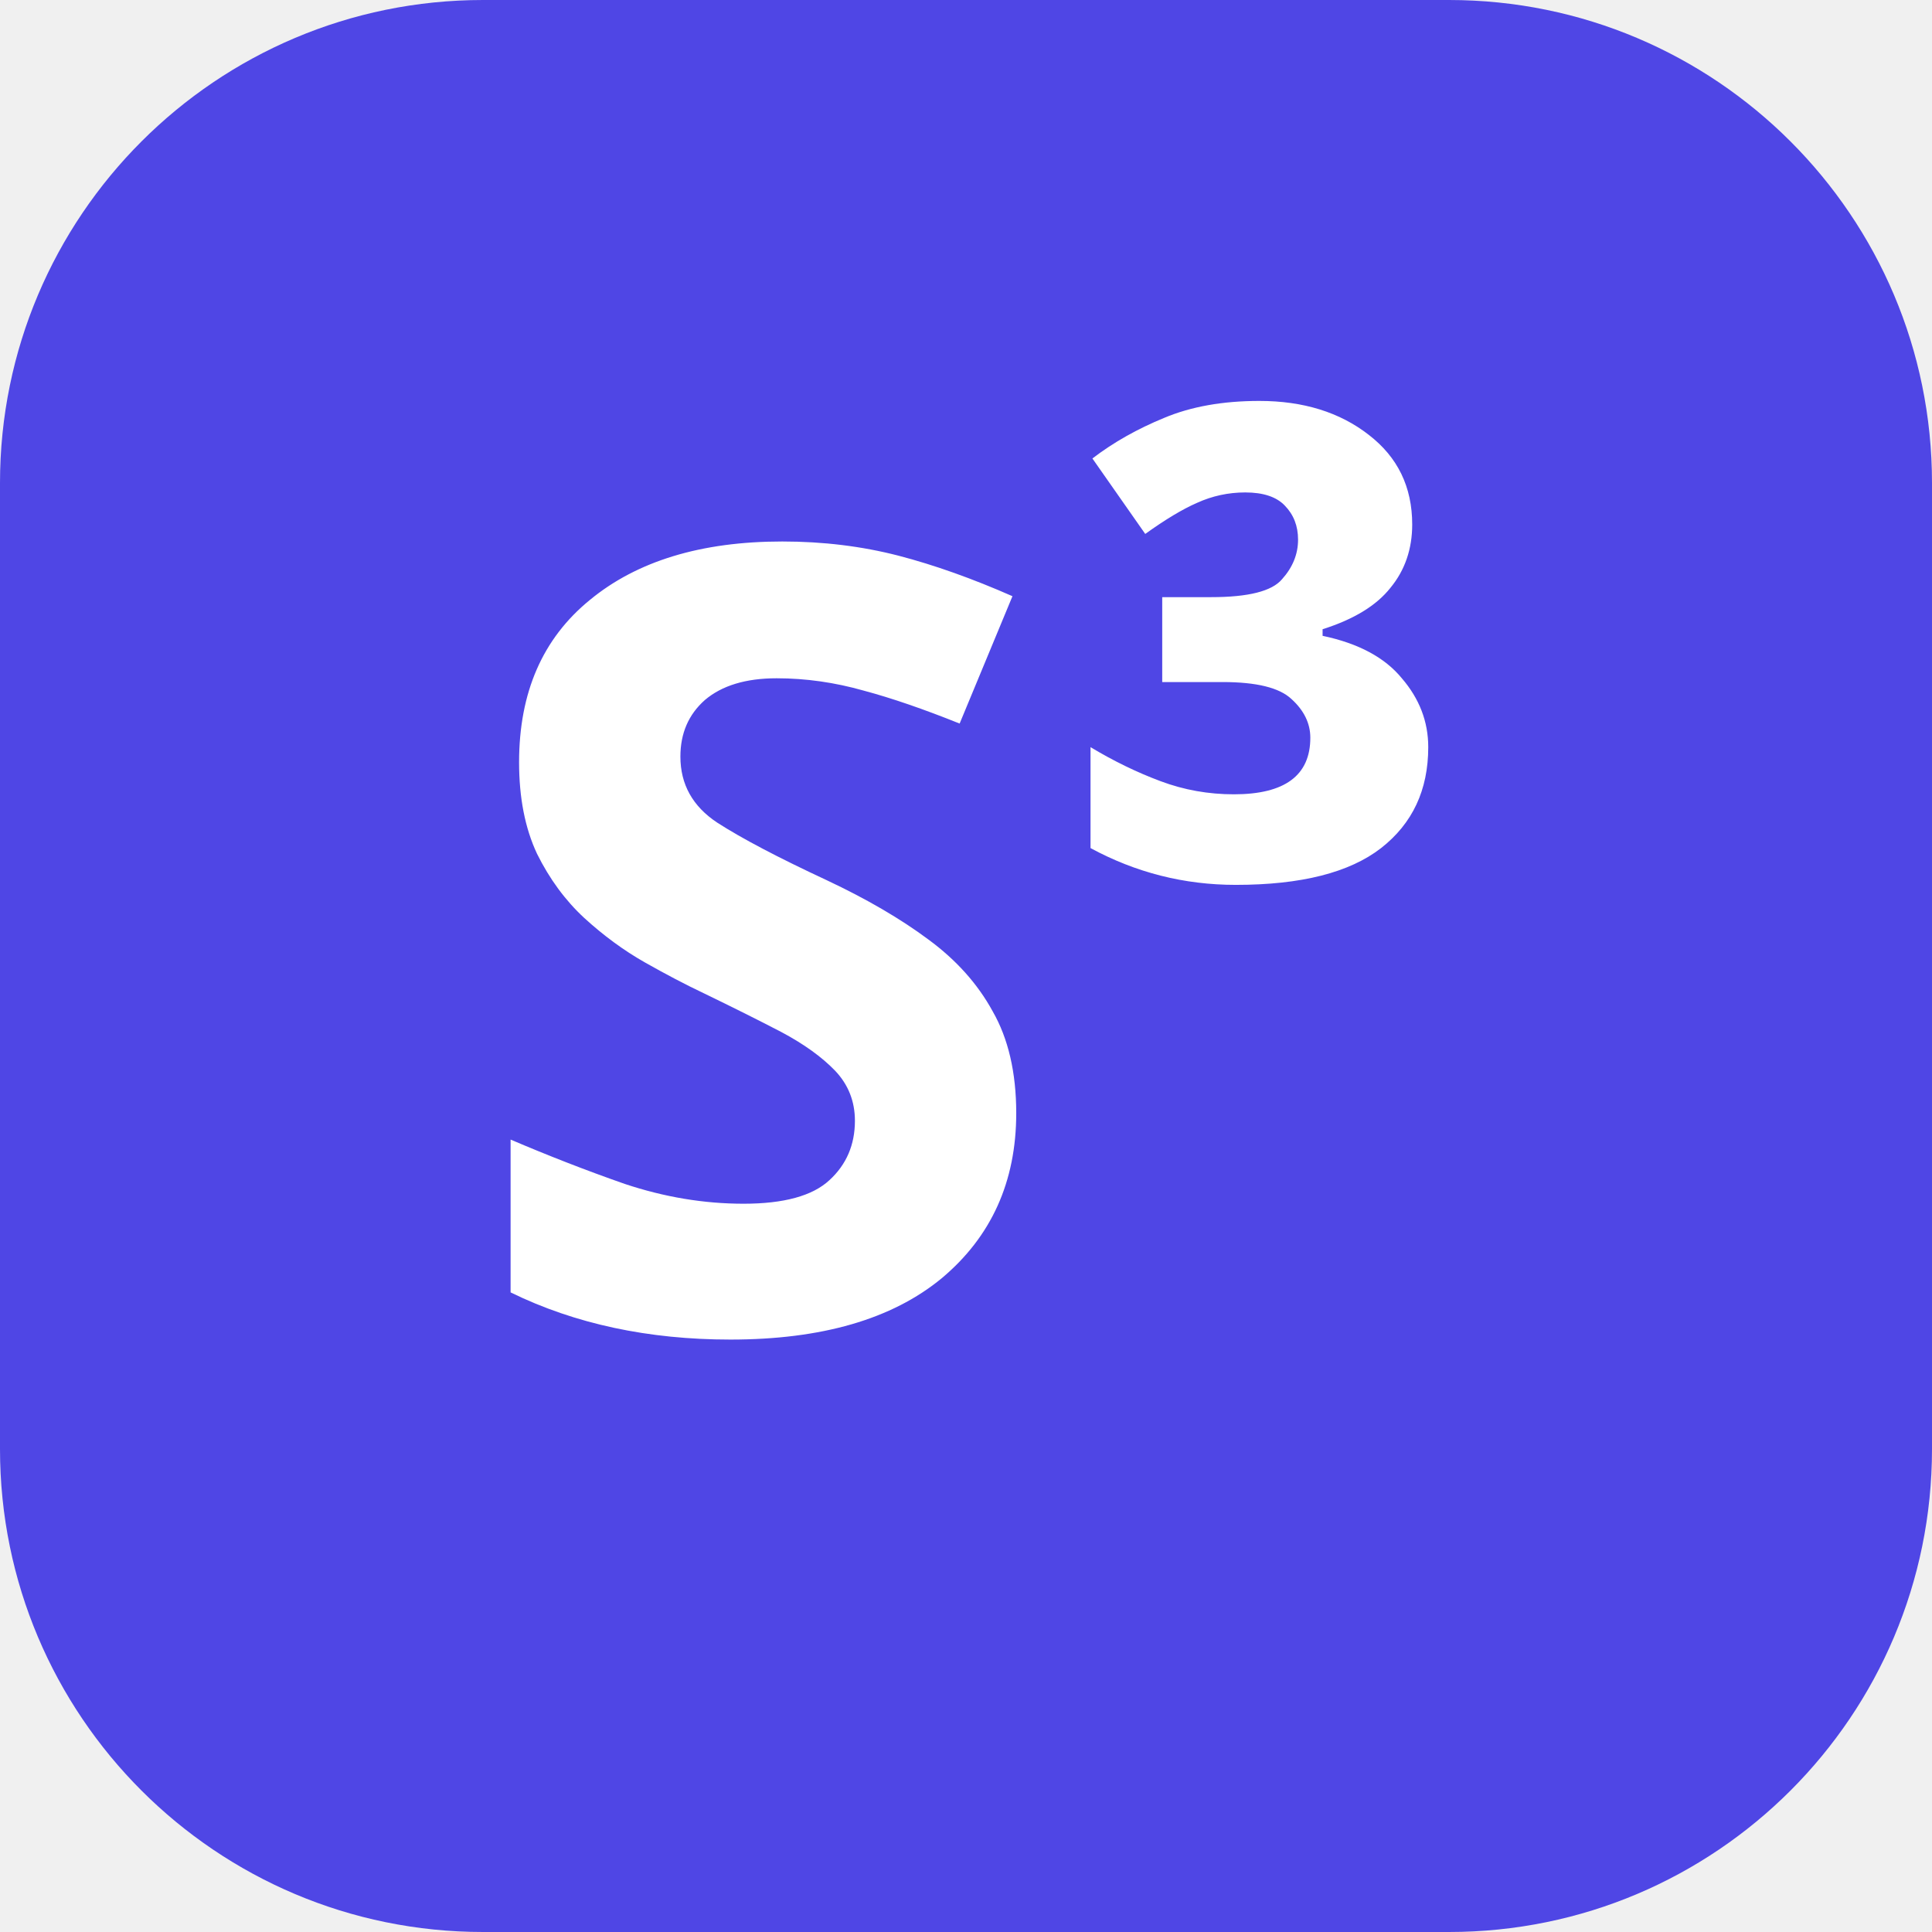
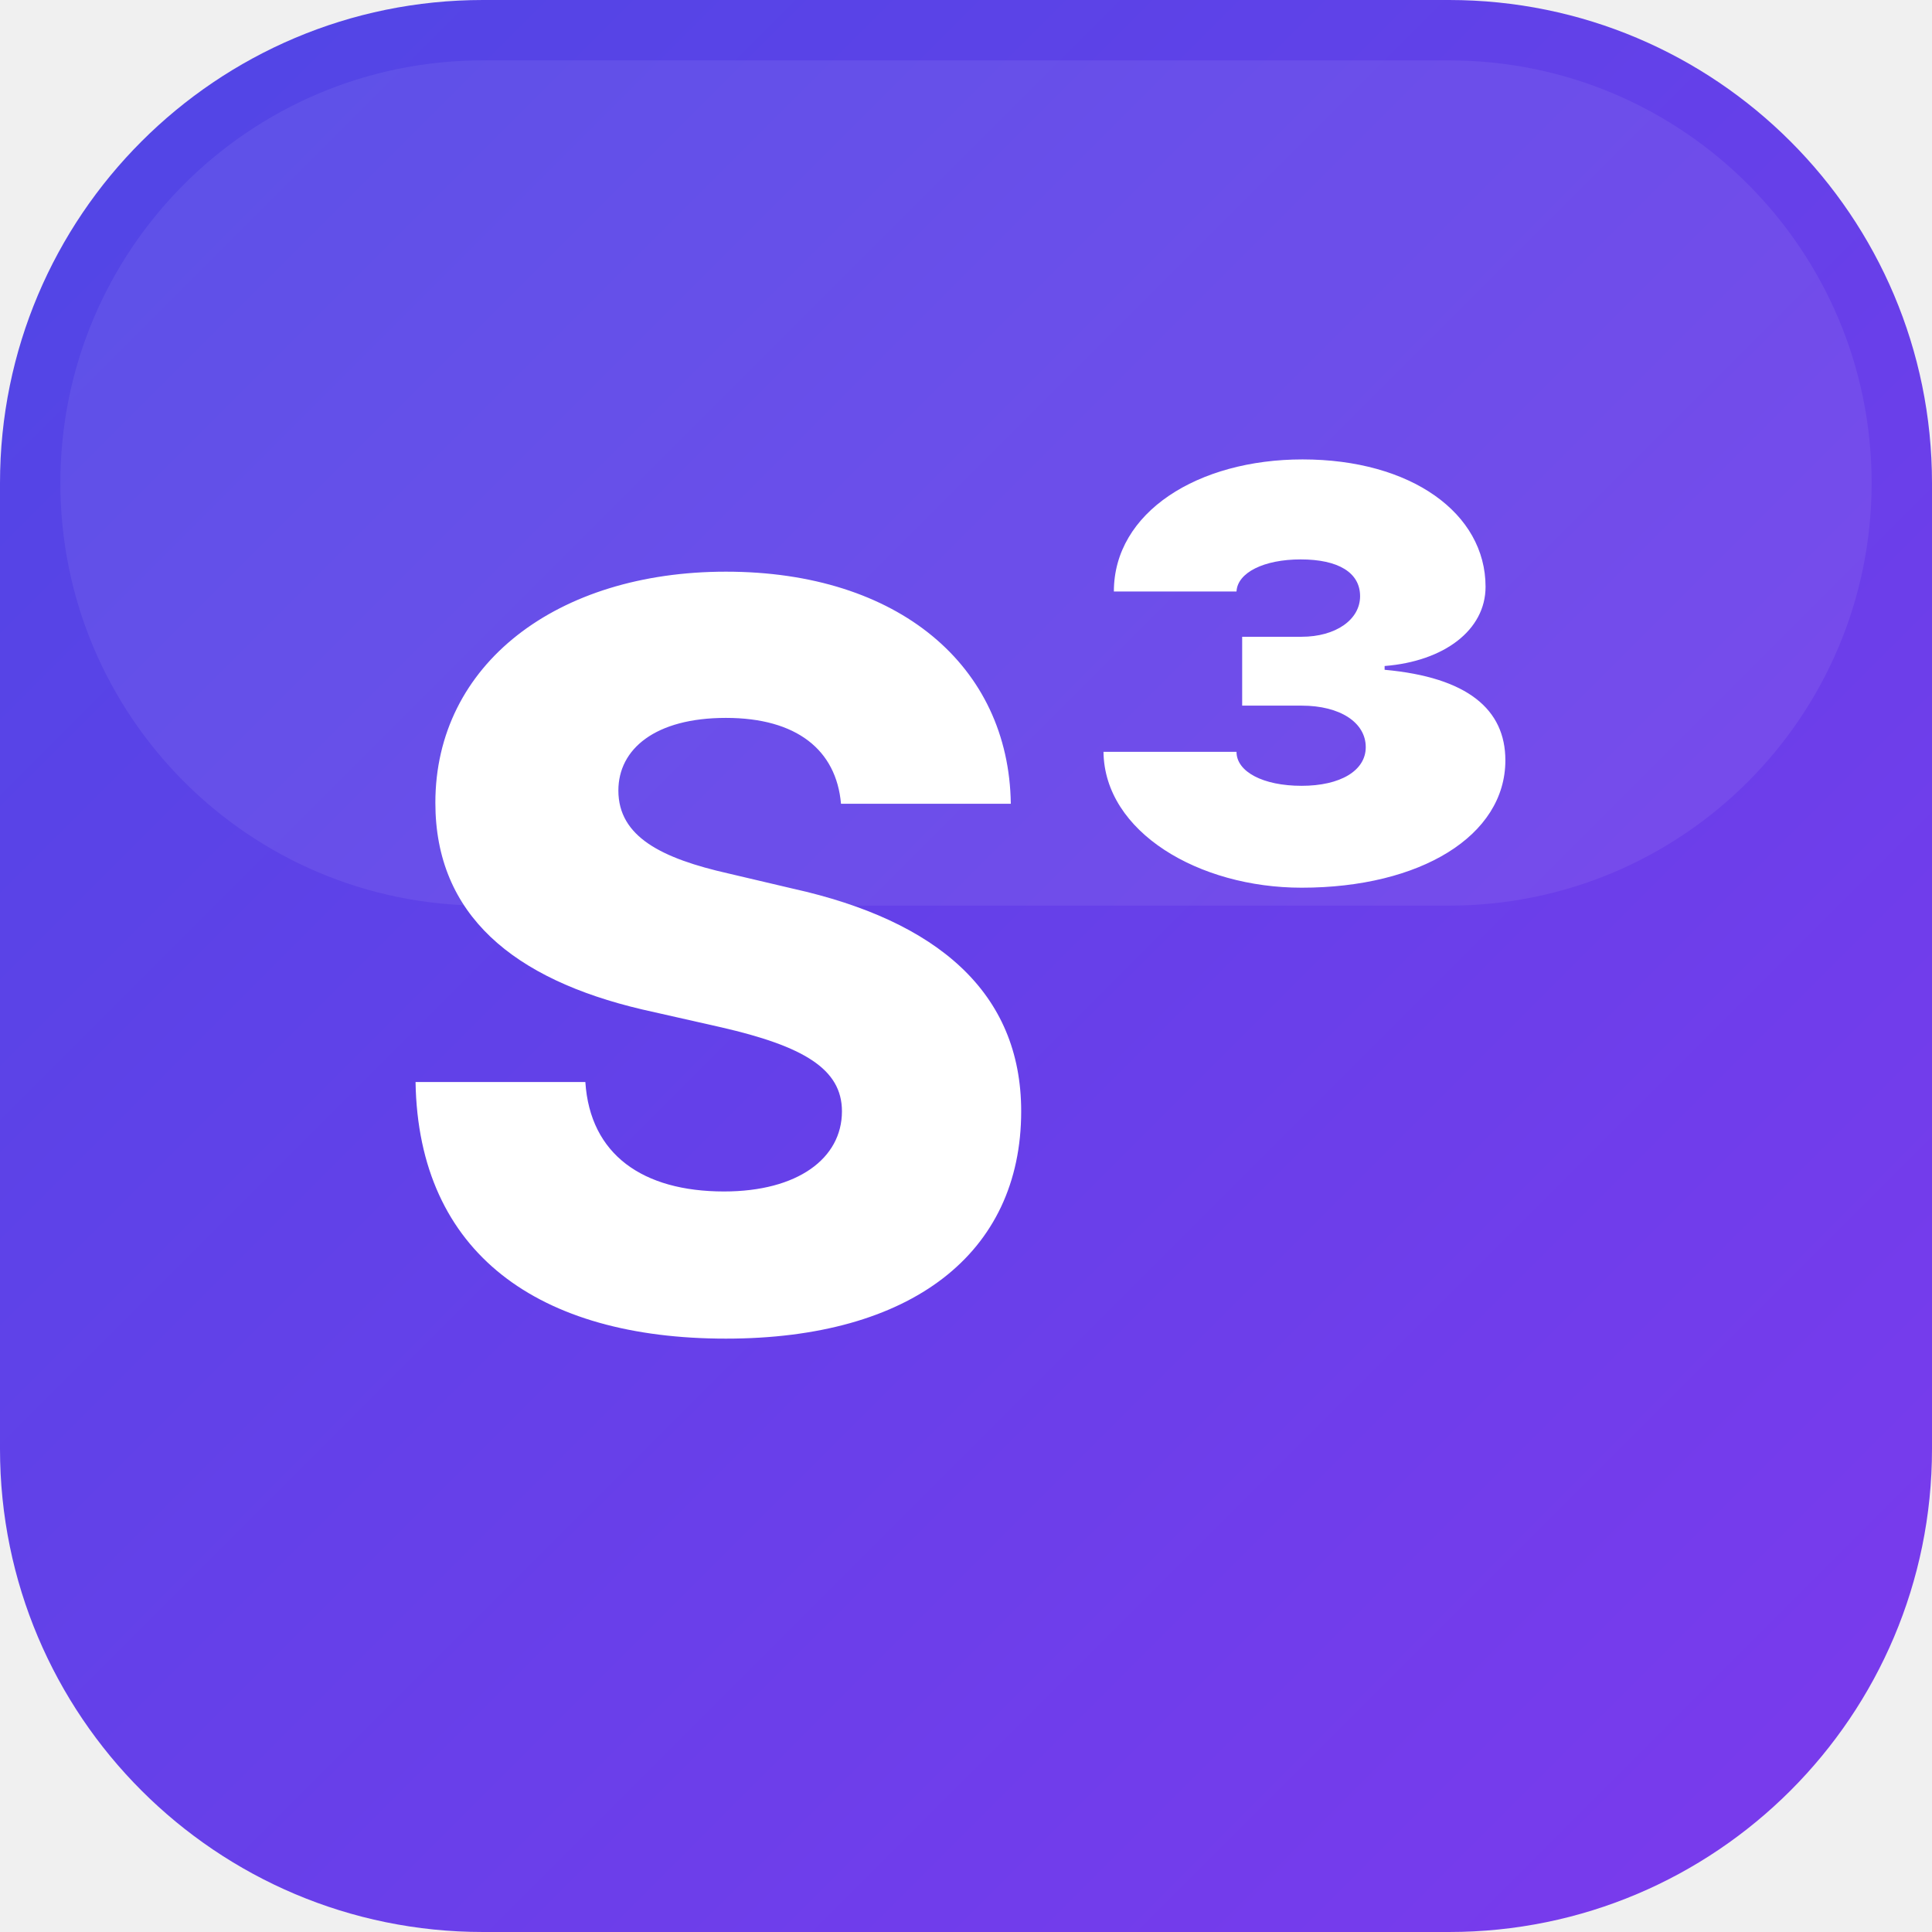
<svg xmlns="http://www.w3.org/2000/svg" viewBox="0 0 32 32" fill="none">
-   <rect width="32" height="32" rx="8" fill="#4F46E5" />
-   <text x="16" y="22" font-family="system-ui, sans-serif" font-weight="700" font-size="18" fill="white" text-anchor="middle">S³</text>
+   <defs>
+     <linearGradient id="g" x1="0" y1="0" x2="1" y2="1">
+       <stop stop-color="#4F46E5" />
+       <stop offset="1" stop-color="#7C3AED" />
+     </linearGradient>
+   </defs>
+   <rect width="32" height="32" rx="8" fill="url(#g)" />
+   <rect x="1" y="1" width="30" height="14" rx="7" fill="white" fill-opacity="0.07" />
+   <text x="16" y="22" font-family="system-ui, -apple-system, sans-serif" font-weight="800" font-size="17" fill="white" text-anchor="middle">S³</text>
</svg>
